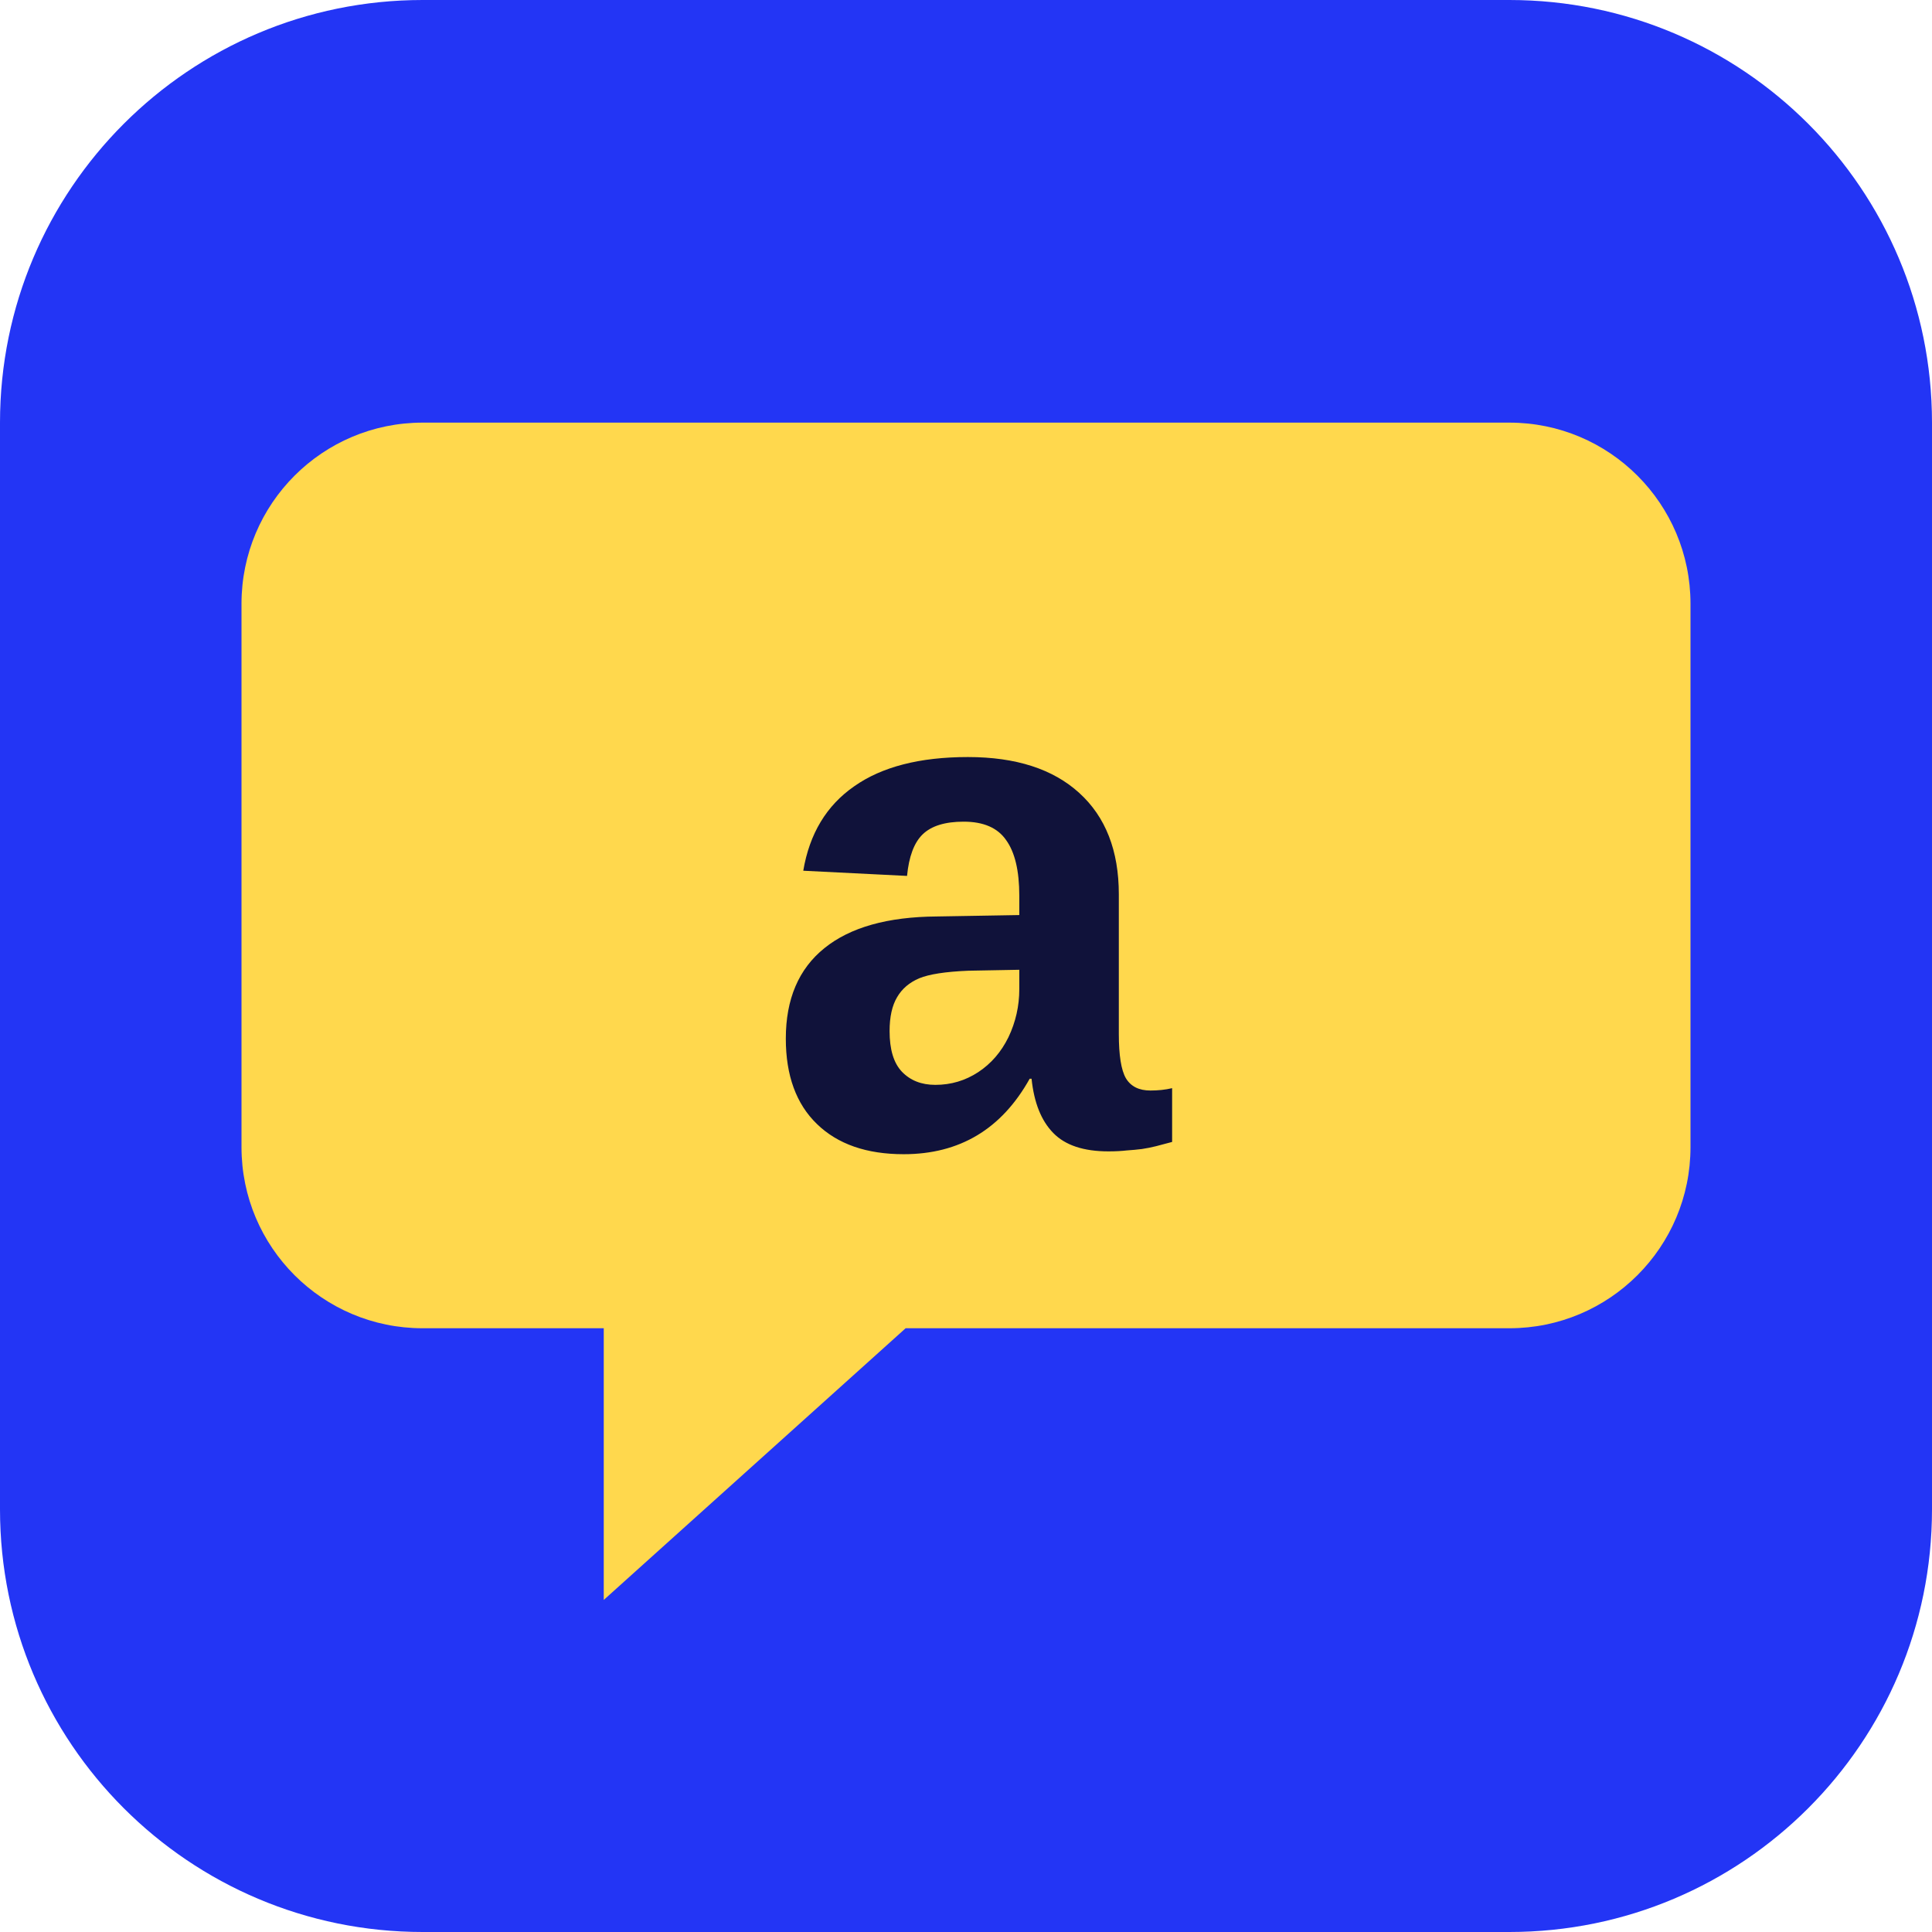
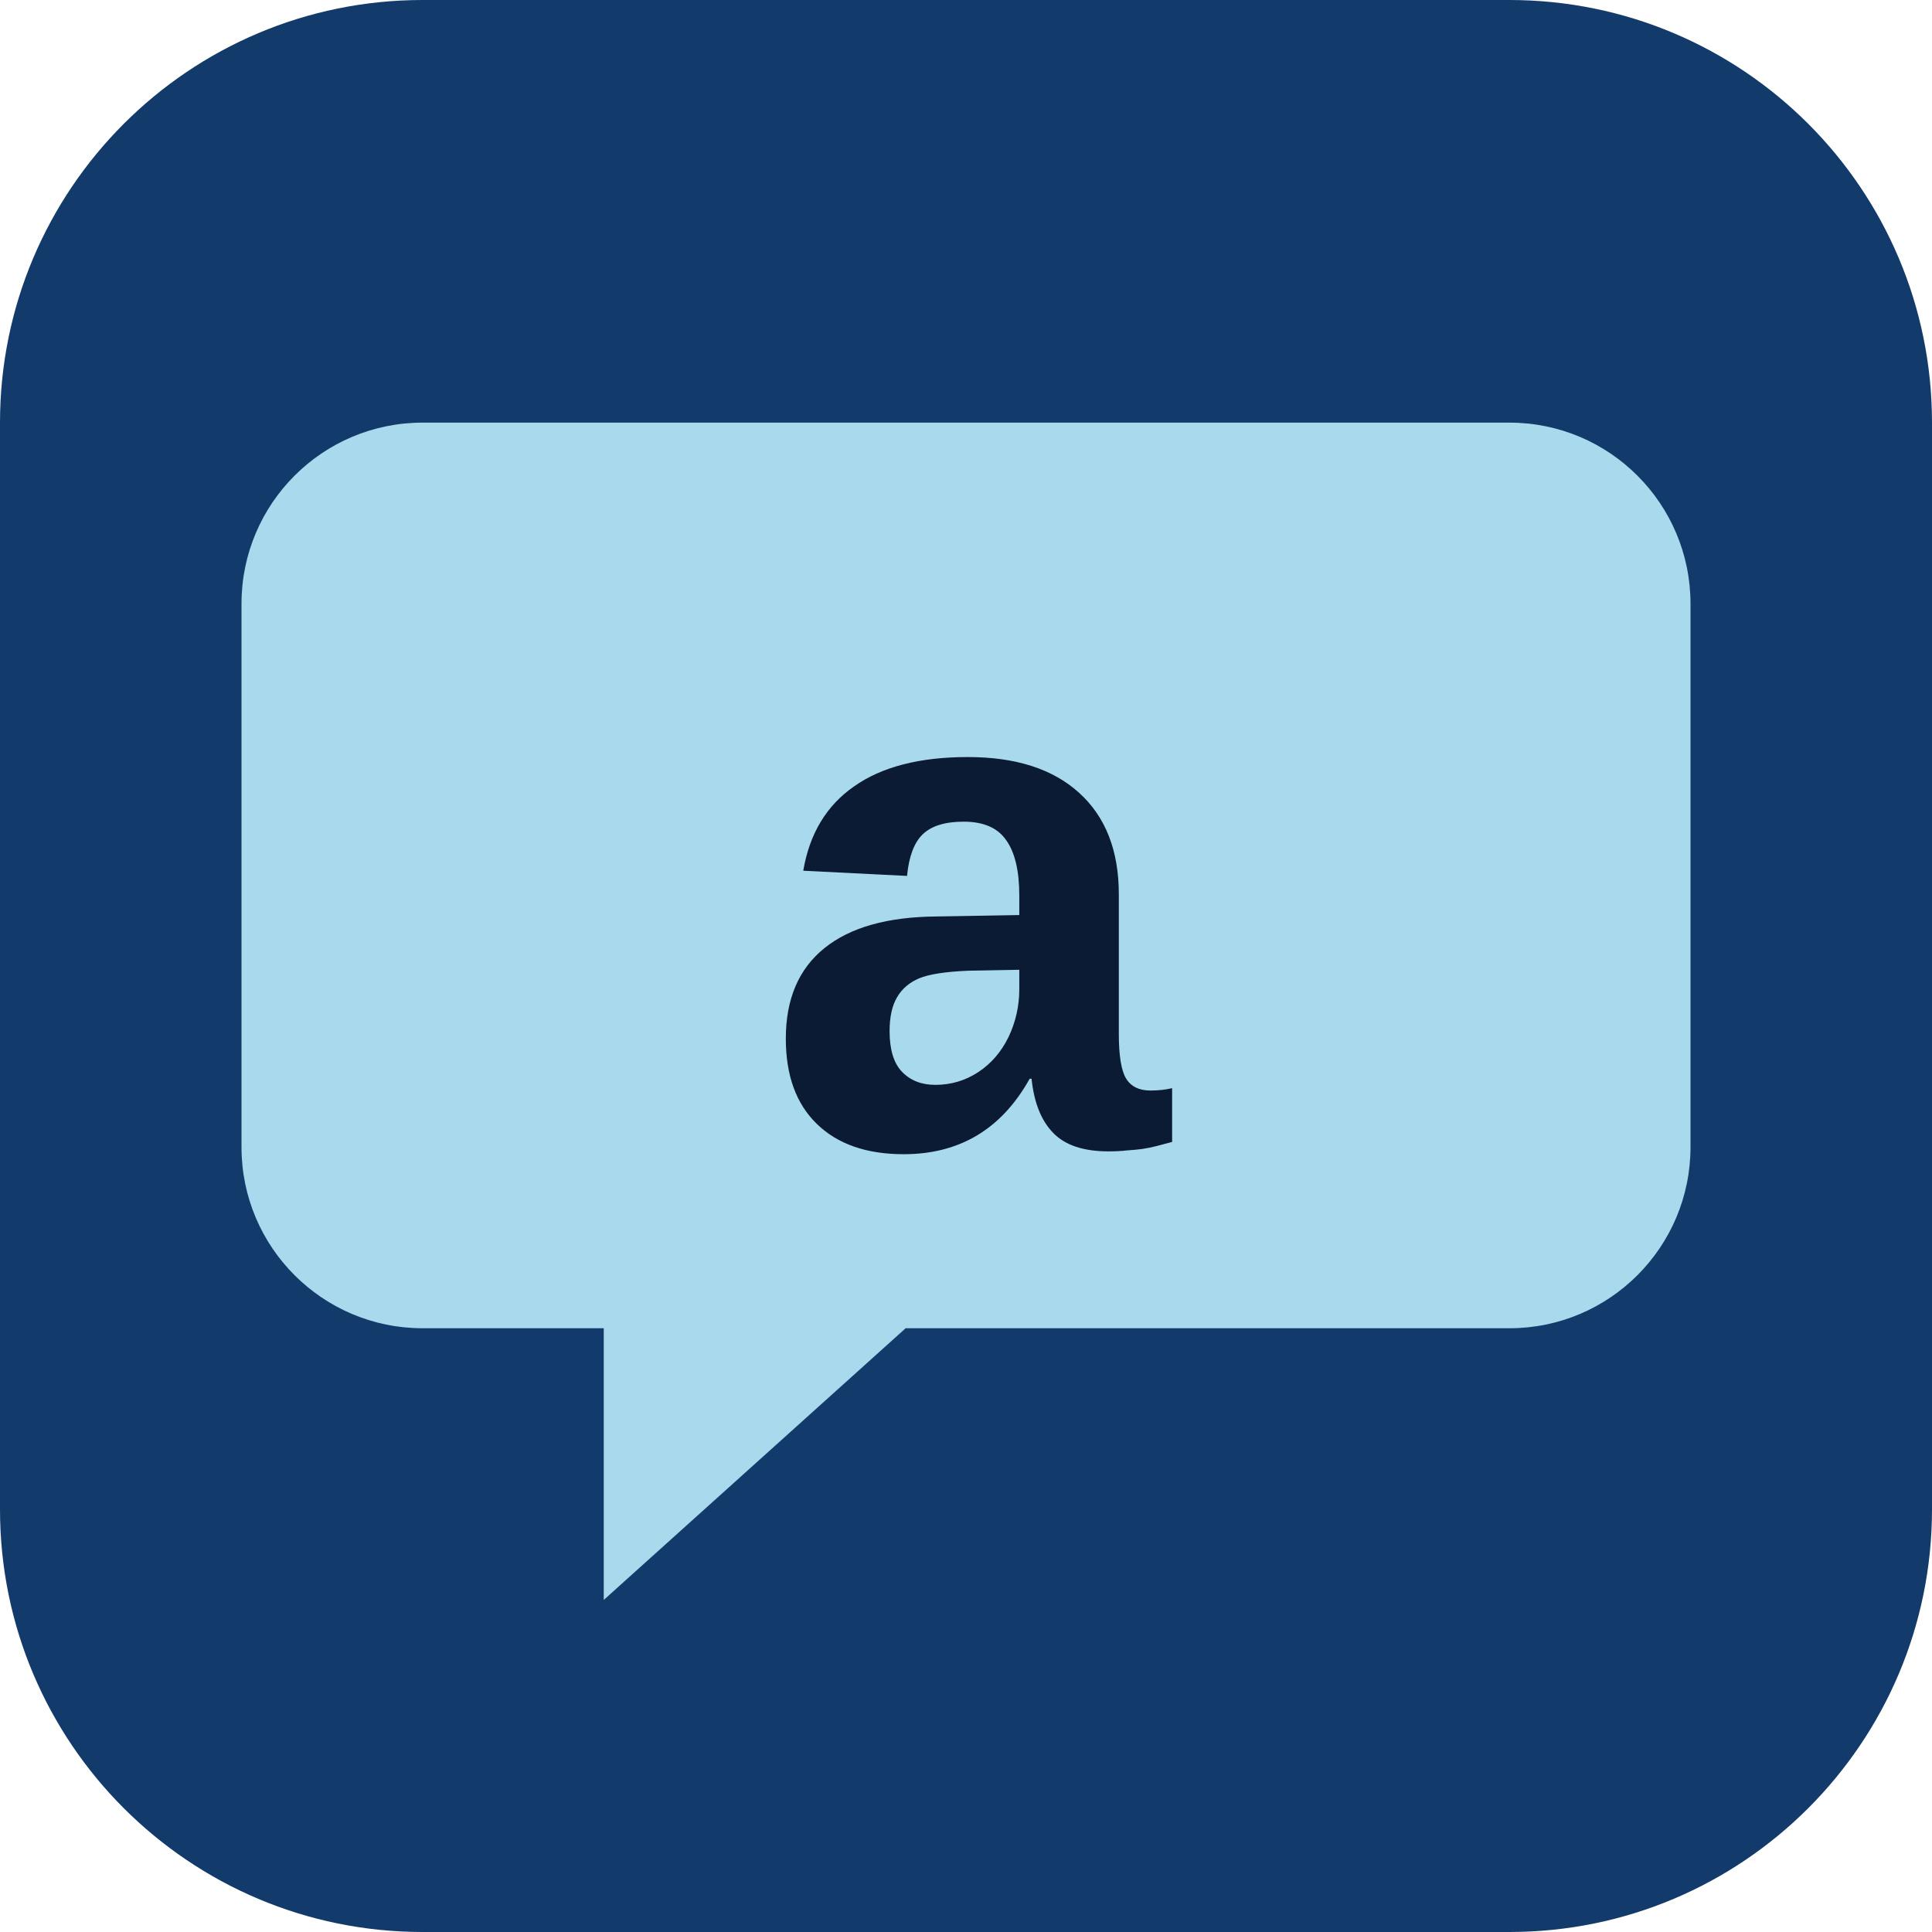
<svg xmlns="http://www.w3.org/2000/svg" viewBox="0 0 64 64">
-   <rect width="64" height="64" rx="14" fill="#2335F5" />
-   <path d="M14 14h36a6 6 0 0 1 6 6v18a6 6 0 0 1-6 6H30l-10 9v-9h-6a6 6 0 0 1-6-6V20a6 6 0 0 1 6-6z" fill="#FFD84D" />
-   <text x="32" y="38" text-anchor="middle" font-family="Arial,Helvetica,sans-serif" font-weight="900" font-size="24" fill="#10123A">a</text>
+   <rect width="64" height="64" rx="14" fill="#123A6B" />
+   <path d="M14 14h36a6 6 0 0 1 6 6v18a6 6 0 0 1-6 6H30l-10 9v-9h-6a6 6 0 0 1-6-6V20a6 6 0 0 1 6-6z" fill="#A9D9EC" />
+   <text x="32" y="38" text-anchor="middle" font-family="Arial,Helvetica,sans-serif" font-weight="900" font-size="24" fill="#0B1B33">a</text>
</svg>
